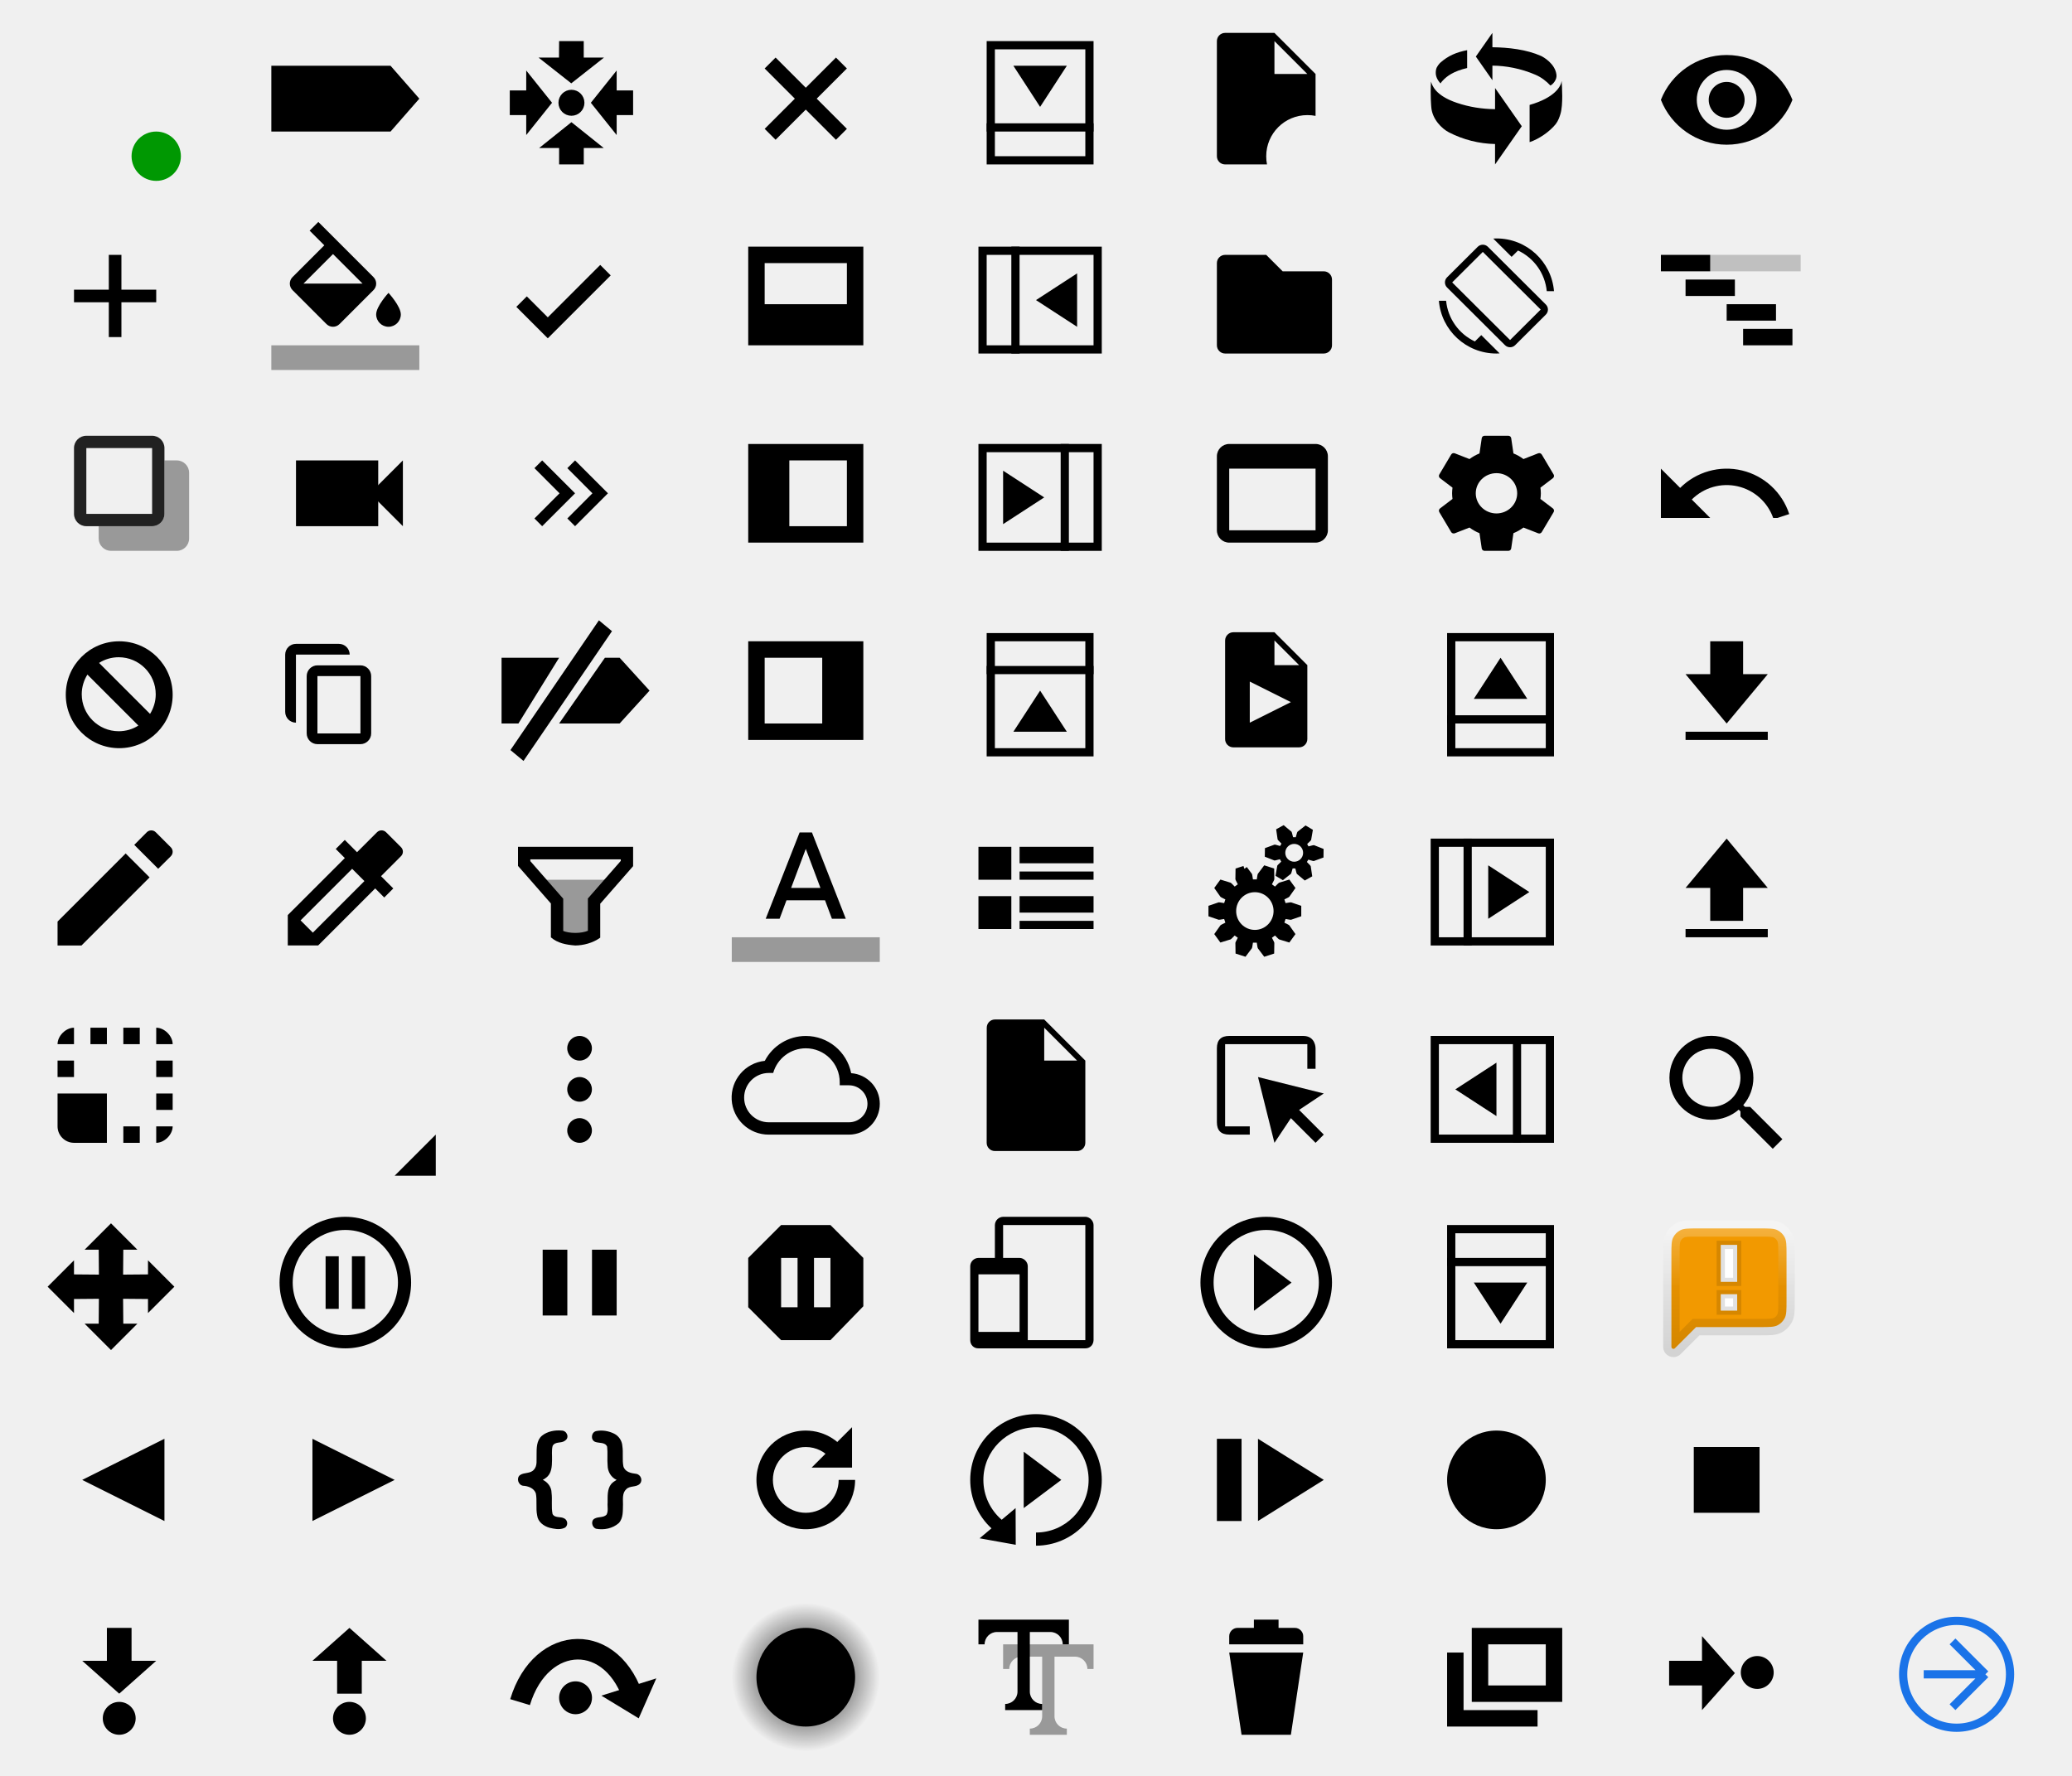
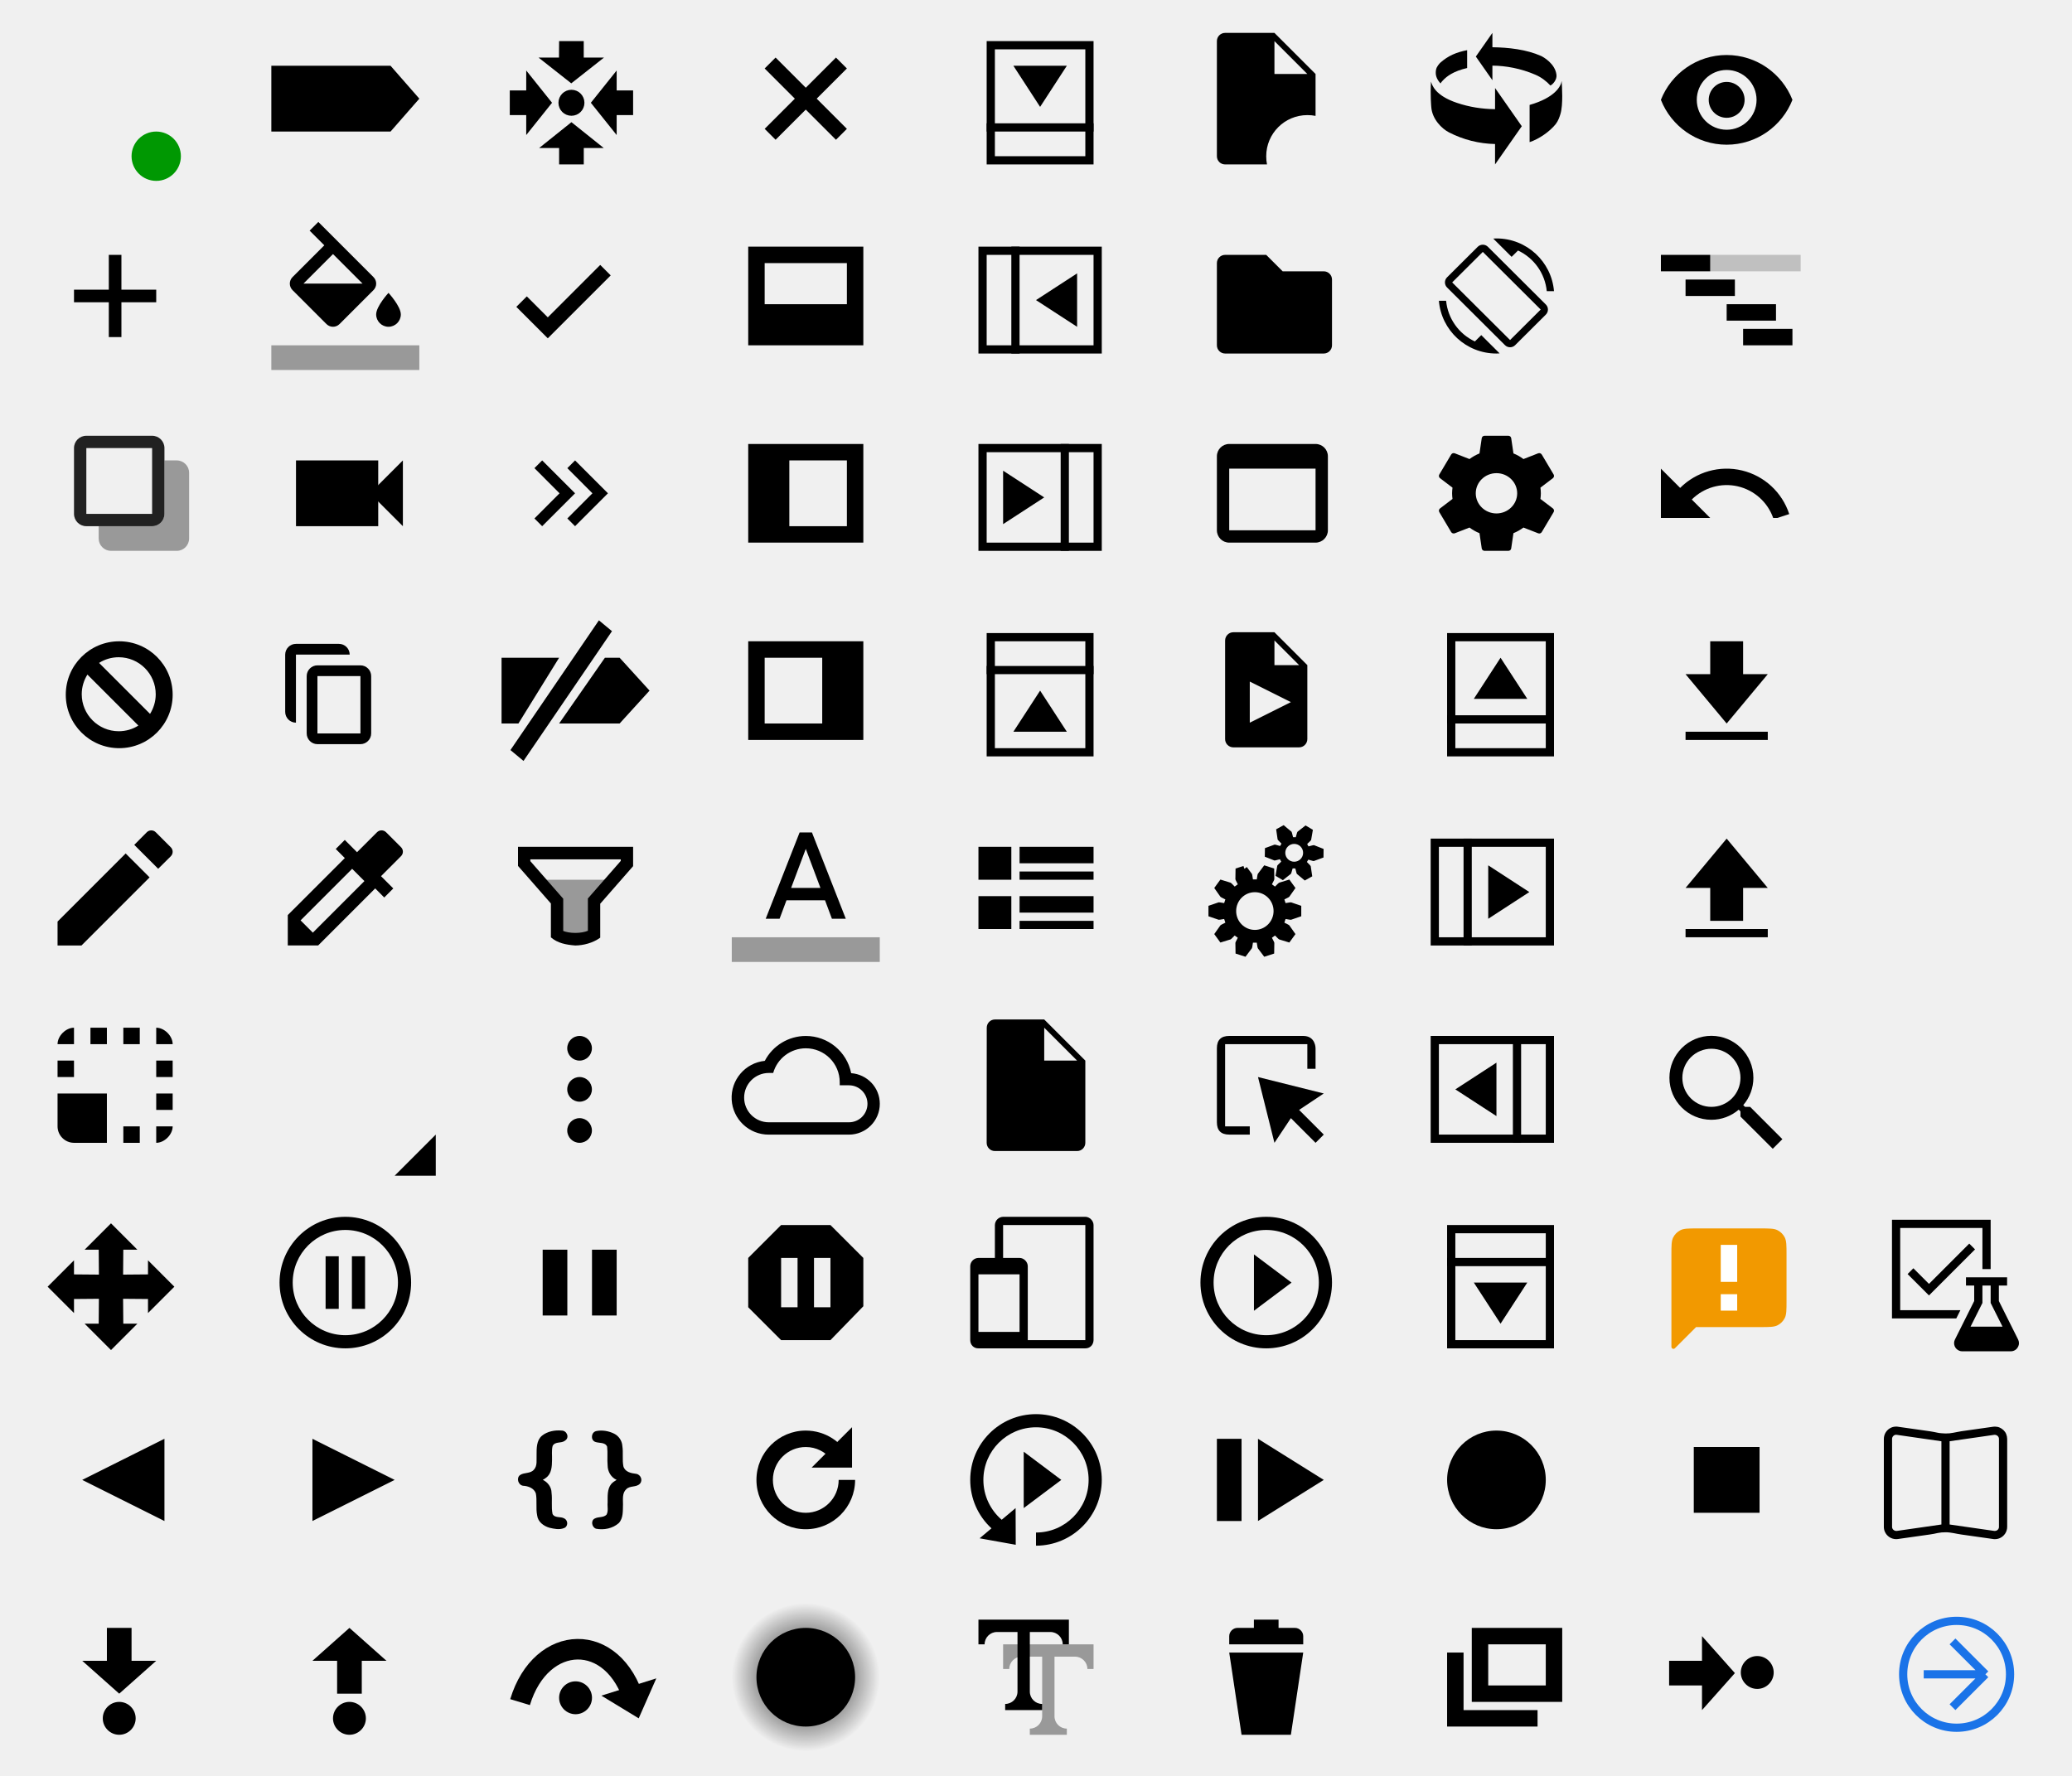
<svg xmlns="http://www.w3.org/2000/svg" xmlns:xlink="http://www.w3.org/1999/xlink" width="252" height="216">
-   <defs>
-     <linearGradient gradientUnits="userSpaceOnUse" y2="17.647" x2="10" y1="3" x1="10" id="c">
-       <stop stop-opacity="0" />
-       <stop offset="1" />
-     </linearGradient>
-     <linearGradient gradientUnits="userSpaceOnUse" y2="17.647" x2="10" y1="3" x1="10" id="d">
-       <stop stop-color="#fff" />
-       <stop stop-opacity="0" stop-color="#fff" offset=".495" />
-       <stop stop-opacity="0" stop-color="#fff" offset="1" />
-     </linearGradient>
-   </defs>
  <g transform="translate(-322 -72)">
    <circle transform="translate(326 74)" cx="15" cy="17" r="3" fill="#009802" />
    <path d="M329 77h18v18h-18z" fill="none" />
    <path d="M327.25 75.25h20v20h-20z" fill="none" />
    <path d="M325.12 73.125h20v20h-20z" fill="none" />
  </g>
  <path d="M51 12l-3.5-4H33v8h14.5M14.767 31h-1.534v4.233H9v1.534h4.233V41h1.534v-4.233H19v-1.534h-4.233z" />
  <path d="M33 27h18v18H33z" fill="none" />
  <path d="M45.42 33.7l-6.705-6.705-1.058 1.057 1.786 1.785L35.58 33.7a1.118 1.118 0 000 1.59l4.125 4.125c.218.217.51.33.795.33.285 0 .578-.113.795-.33l4.125-4.125a1.118 1.118 0 000-1.59zm-8.512.795l3.592-3.593 3.592 3.593zm10.341 1.125s-1.5 1.627-1.5 2.625c0 .825.675 1.5 1.5 1.5s1.5-.675 1.5-1.5c0-.998-1.5-2.625-1.5-2.625z" />
  <path d="M33 42h18v3H33z" fill-opacity=".36" />
  <path d="M7 51h18v18H7z" fill="none" />
  <path d="M20 56h1.494c.832 0 1.506.672 1.506 1.506v7.987c0 .832-.672 1.507-1.506 1.507h-7.987A1.505 1.505 0 0112 65.493V64h6.494c.835 0 1.506-.675 1.506-1.507V56z" fill-opacity=".36" />
  <path d="M10.5 53c-.831 0-1.5.669-1.5 1.5v8c0 .831.669 1.5 1.5 1.5h8c.831 0 1.5-.669 1.5-1.5v-8c0-.831-.669-1.5-1.5-1.5zm0 1.5h8v8h-8z" fill="#212121" />
  <path d="M37 57h8v6h-8z" stroke-miterlimit="4.2" stroke="#000" stroke-width="2" />
  <path d="M45 60l4-4v8" />
  <g stroke="#000">
    <path d="M70.58 12.5a1.08 1.08 0 11-2.16 0 1.08 1.08 0 112.16 0z" fill-rule="evenodd" stroke-width="1" />
    <path d="M69.48 9.5l2.54-2h-1.524v-2h-2l-.016 2h-1.54zM72.5 12.5l2 2.5v-1.5h2v-2h-2V10zM69.5 15.5l-2.5 2h1.5v2h2v-2H72zM66.5 12.5l-2-2.5v1.5h-2v2h2V15z" />
  </g>
  <g fill-rule="evenodd">
    <path d="M60.308 28.525H76.54v16.232H60.308z" fill="none" />
    <path d="M64.072 36.049l-1.275 1.275 3.826 3.825 7.652-7.651L73 32.222 66.623 38.6z" />
  </g>
  <path d="M65.94 56l-.94.94L68.053 60 65 63.06l.94.94 4-4z" />
  <path d="M69.94 56l-.94.94L72.053 60 69 63.06l.94.94 4-4zM14.44 88.94c-2.48 0-4.5-2.02-4.5-4.5 0-.88.26-1.7.69-2.39l6.2 6.2c-.69.44-1.51.69-2.39.69m4.5-4.5c0 .88-.26 1.7-.69 2.39l-6.2-6.2c.69-.44 1.51-.69 2.39-.69 2.48 0 4.5 2.02 4.5 4.5M14.5 78a6.5 6.5 0 100 13 6.5 6.5 0 000-13" />
  <g fill-rule="evenodd">
    <path d="M32.071 76.568h15.688v15.688H32.07z" fill="none" />
    <path d="M42.53 79.618a1.312 1.312 0 00-1.313-1.307h-5.219c-.723 0-1.312.587-1.312 1.313v6.961c0 .725.584 1.31 1.307 1.313v-8.28zm-5.23 2.62c0-.725.59-1.312 1.313-1.312h5.218c.726 0 1.313.585 1.313 1.312V89.2c0 .725-.59 1.312-1.313 1.312h-5.218A1.312 1.312 0 0137.3 89.2zm1.307-.005h5.23v6.972h-5.23z" />
  </g>
  <path d="M79 84l-3.64-4h-1.79L68 88h7.36zM61 80v8h2.05L68 80zM63.67 92.55l-1.59-1.32 10.76-15.78 1.59 1.32z" />
  <path d="M54 72h24v24H54z" fill="none" />
  <path d="M54 72h24v24H54zm0 0h24v24H54zm0 0h24v24H54zm0 0h24v24H54z" fill="none" />
  <path d="M54 72h24v24H54z" fill="none" />
  <path d="M54 72h24v24H54z" fill="none" />
  <path d="M54 72h24v24H54z" fill="none" />
  <path d="M103 8.33L101.67 7 98 10.67 94.33 7 93 8.33 96.67 12 93 15.67 94.33 17 98 13.33l3.67 3.67 1.33-1.33L99.33 12zM103 37H93v-5h10zm-12 5h14V30H91zM96 64h7v-8h-7zm9 2H91V54h14zM100 88h-7v-8h7zm-9 2h14V78H91zM7 112.089v2.91h2.91l8.284-8.283-2.91-2.91zm13.769-7.939a.771.771 0 000-1.1l-1.82-1.82a.771.771 0 00-1.1 0l-1.52 1.53 2.91 2.91 1.53-1.52zM48.77 103.04l-1.816-1.816a.78.78 0 00-1.1 0l-2.43 2.43-1.49-1.493-1.1 1.1 1.104 1.105L35 111.301v3.695h3.694l6.938-6.939 1.1 1.105 1.1-1.1-1.492-1.494 2.43-2.431a.768.768 0 000-1.097zm-10.721 10.4l-1.493-1.493 6.272-6.274 1.493 1.493-6.272 6.274z" />
  <path d="M66 107l2 3v4h4v-4l2-3z" opacity=".5" fill="#424242" />
  <path d="M68.5 113.23c.32.13.84.24 1.47.24.59 0 1.14-.1 1.53-.26v-3.93l4-4.57v-.19h-11v.22l4 4.57v3.93zm1.47 1.77c-1.16-.09-2.15-.29-2.97-.99v-4.12l-4-4.57V103h14v2.35l-4 4.57v4.13c-.92.67-2.1.94-3.03.95" />
  <path d="M89 99h18v18H89z" fill="none" />
  <path d="M89 114h18v3H89z" fill-opacity=".36" />
  <path d="M97.25 101.25l-4.125 10.5h1.688l.84-2.25h4.687l.84 2.25h1.688l-4.118-10.5zM96.215 108L98 103.252 99.785 108z" />
  <path d="M120.5 19.5v-14h12v14z" fill="none" stroke="#000" />
  <path d="M126.5 13l-3.25-5h6.5M120 16v-1h13v1z" />
  <path d="M119.5 30.5h14v12h-14z" fill="none" stroke="#000" />
  <path d="M126 36.5l5-3.25v6.5M123 30h1v13h-1z" />
  <path d="M133.5 54.5h-14v12h14z" fill="none" stroke="#000" />
  <path d="M127 60.5l-5-3.25v6.5M130 54h-1v13h1z" />
  <path d="M120.5 77.5v14h12v-14z" fill="none" stroke="#000" />
  <path d="M126.5 84l-3.25 5h6.5M120 81v1h13v-1zM123 107h-4v-4h4zM133 105h-9v-2h9zM133 107h-9v-1h9zM133 111h-9v-2h9zM123 113h-4v-4h4zM133 113h-9v-1h9zM21 133h-2v2h2zM21 137h-2v2c1 0 2-1 2-2zM21 129h-2v2h2zM19 125v2h2c0-1-1-2-2-2zM9 139h4v-6H7v4c0 1.1.9 2 2 2zM9 129H7v2h2zM17 125h-2v2h2zM17 137h-2v2h2zM9 125c-1 0-2 1-2 2h2zM13 125h-2v2h2zM53 143v-5l-5 5z" />
  <g fill-rule="evenodd">
    <path d="M71.989 127.5a1.5 1.5 0 11-3 0 1.5 1.5 0 113 0zM71.989 132.5a1.5 1.5 0 11-3 0 1.5 1.5 0 113 0zM71.989 137.5a1.5 1.5 0 11-3 0 1.5 1.5 0 113 0z" />
  </g>
  <path d="M88 123h18v18H88z" fill="none" />
  <path d="M103.52 130.53a5.625 5.625 0 00-5.516-4.526 5.63 5.63 0 00-4.988 3.026 4.499 4.499 0 00.487 8.974h9.75c2.07 0 3.75-1.68 3.75-3.75 0-1.98-1.54-3.585-3.483-3.724zm-.266 5.974h-9.75a3 3 0 110-6h.532a4.127 4.127 0 013.968-3 4.123 4.123 0 014.125 4.125v.375h1.125a2.252 2.252 0 012.25 2.25 2.252 2.252 0 01-2.25 2.25zM121 124c-.55 0-.99.45-.99 1l-.01 14c0 .55.44 1 1 1h10c.55 0 1-.45 1-1v-10l-5-5zm6 5v-4l4 4z" />
  <path d="M117 123h18v18h-18zM147 5h18v18h-18z" fill="none" />
  <path d="M145.25 3.25h20v20h-20z" fill="none" />
  <path d="M143.12 1.125h20v20h-20z" fill="none" />
  <path d="M149 4c-.55 0-1 .45-1 1v14c0 .55.44 1 1 1h5.094a5.022 5.022 0 01-.094-1 5 5 0 015-5c.343 0 .677.028 1 .094V9l-5-5h-6zm6 1l4 4h-4z" />
  <path d="M145 28h18v18h-18z" fill="none" />
  <path d="M156 33l-2-2h-5c-.55 0-1 .45-1 1v10c0 .55.45 1 1 1h12c.55 0 1-.45 1-1v-8c0-.55-.45-1-1-1z" />
  <path d="M160 54h-10.5a1.5 1.5 0 00-1.5 1.5v9a1.5 1.5 0 001.5 1.5H160c.825 0 1.5-.675 1.5-1.5v-9A1.5 1.5 0 00160 54zm0 10.5h-10.5V57H160z" fill="#010101" />
  <path d="M144.97 51.07h18v18h-18z" fill="none" />
  <path d="M155 76.9h-5.005c-.54 0-.995.45-.995 1.007v11.986a1 1 0 00.995 1.007h8.01c.54 0 .995-.451.995-1.007V80.9l-4-4zm3 4h-3v-3zm-6 2l5 2.5-5 2.5z" />
  <g stroke="#000">
    <path d="M151.343 105.675l-.712.23-.015.975.024.065.37.724-.882.641-.575-.577-.053-.041-.932-.287-.44.605.56.797.057.039.727.367-.338 1.039-.805-.129-.067-.003-.923.315v.75l.923.316.067-.003.805-.13.338 1.038-.727.369-.056.037-.562.798.44.605.933-.287.053-.043.575-.576.883.64-.372.727-.023.062.015.976.712.23.586-.778.018-.066.125-.805h1.092l.126.805.018.066.585.778.713-.23.014-.976-.022-.062-.372-.727.883-.64.575.576.052.043.933.287.44-.605-.562-.798-.055-.037-.726-.369.336-1.038.805.13.067.003.923-.317v-.749l-.923-.315-.067.003-.805.129-.336-1.039.726-.367.055-.039.562-.797-.44-.605-.933.288-.052.041-.575.577-.883-.641.372-.725.022-.064-.014-.975-.713-.23-.585.78-.018.064-.126.805h-1.092l-.125-.806-.02-.067-.584-.777m1.275 2.477a2.64 2.657 0 012.64 2.657 2.64 2.657 0 01-2.64 2.659 2.64 2.657 0 01-2.639-2.659 2.64 2.657 0 012.639-2.657z" stroke-width=".729" />
    <path d="M156.08 100.757l-.516.287.136.935.023.029.542.554-.428.722-.746-.214-.037-.005-.887.323-.009.589.879.35.037-.005.751-.193.411.73-.56.541-.023.028-.16.931.503.302.74-.585.015-.035.214-.747.833.012.19.752.012.035.725.607.514-.288-.138-.933-.022-.03-.54-.558.427-.717.747.212.037.007.89-.325.007-.59-.88-.348-.037.004-.752.193-.408-.731.56-.54.022-.028.162-.932-.507-.302-.742.586-.014.036-.209.745-.833-.01-.193-.753-.012-.035zm1.322 1.558a1.413 1.413 0 011.413 1.413 1.413 1.413 0 01-1.413 1.412 1.413 1.413 0 01-1.412-1.412 1.413 1.413 0 011.412-1.413z" stroke-width=".655" />
  </g>
  <g fill="none">
    <path d="M146 124h16v16h-16z" opacity=".5" />
    <path d="M152 138h-2.5c-1 0-1.5-.5-1.5-1.5v-9c0-1 .5-1.5 1.5-1.5h9c1.5 0 1.5 1.468 1.5 1.5v2.5h-1v-3h-10v10h3zm9-5l-3 2 3 3-1 1-3-3-2 3-2-8z" fill="#000" />
  </g>
  <path d="M12.5 151.5h-1l2-2 2 2h-1s-.035 4.638-.035 4.035l4.035-.034v-1l2 2-2 2v-1l-4.035-.034.035 4.034h1l-2 2-2-2h1l.034-4.034-4.034.034v1l-2-2 2-2v1l4.034.034z" stroke="#000" />
  <path d="M39.6 159.2h1.6v-6.4h-1.6zM42 148c-4.42 0-8 3.58-8 8s3.58 8 8 8 8-3.58 8-8-3.58-8-8-8zm0 14.4a6.408 6.408 0 01-6.4-6.4c0-3.528 2.872-6.4 6.4-6.4 3.528 0 6.4 2.872 6.4 6.4 0 3.528-2.872 6.4-6.4 6.4zm.8-3.2h1.6v-6.4h-1.6zM69 160h-3v-8h3zM75 160h-3v-8h3zM101 159h-2v-6h2zm-4 0h-2v-6h2zm4-10h-6l-4 4v6l4 4h6l4-4.12V153z" />
  <g font-weight="400" font-family="Sans">
    <path d="M121 149v5l3.343.531-.015 8.047L123 163c.006.593.44 1.011 1 1h8c.579.002.982-.427 1-1v-14c-.01-.535-.482-.997-1-1h-10a1.026 1.026 0 00-1 1zm1 0h10v14h-8l.718-.422.094-8.422L122 154v-1z" overflow="visible" style="line-height:normal;text-indent:0;text-transform:none" />
    <path d="M118 154v9c.006.593.44 1.011 1 1h5c.579.002.982-.427 1-1v-9c-.01-.535-.482-.997-1-1h-5a1.026 1.026 0 00-1 1zm1 1h5v7h-5z" overflow="visible" style="line-height:normal;text-indent:0;text-transform:none" />
  </g>
  <path d="M146 156c0 4.42 3.58 8 8 8s8-3.58 8-8-3.58-8-8-8-8 3.58-8 8zm8 6.4a6.408 6.408 0 01-6.4-6.4c0-3.528 2.872-6.4 6.4-6.4 3.528 0 6.4 2.872 6.4 6.4 0 3.528-2.872 6.4-6.4 6.4zm-1.493-2.971l4.571-3.429-4.571-3.429v6.857zM10 180l10-5v10M48 180l-10-5v10M66.01 179.99c.61.28 1.07.9 1.07 1.58.11.85-.05 1.72.12 2.57.27.54 1 .28 1.43.55.49.24.48 1.01-.06 1.18-.56.22-1.18.08-1.74-.05-.71-.2-1.41-.72-1.5-1.5-.18-.89.01-1.8-.16-2.68-.22-.64-.94-.9-1.57-.93-.58-.1-.83-.94-.35-1.3.51-.35 1.26-.14 1.69-.66.44-.48.29-1.18.32-1.78 0-.81-.02-1.77.65-2.34.66-.54 1.58-.71 2.41-.63.63 0 .98.87.4 1.22-.44.37-1.2.06-1.51.65-.14.56-.05 1.15-.07 1.73-.01.75-.05 1.64-.72 2.13-.12.1-.26.19-.4.26M74.98 179.99c-.67-.3-1.08-1.02-1.08-1.75-.07-.76.03-1.52-.06-2.28-.24-.58-.98-.4-1.46-.59-.59-.24-.48-1.18.14-1.31.73-.15 1.52-.01 2.18.32.56.28.95.86.99 1.48.13.83-.03 1.68.13 2.5.2.68.94.83 1.54.9.56.07.86.8.46 1.21-.44.46-1.2.2-1.65.66-.51.46-.4 1.21-.4 1.83-.03.78.06 1.69-.52 2.3-.74.65-1.8.86-2.75.68-.52-.16-.69-1.01-.15-1.25.44-.23 1.02-.08 1.41-.45.26-.45.09-.98.14-1.47.01-.76-.07-1.63.43-2.26.18-.21.42-.37.66-.51" />
  <path d="M82 168h24v24H82z" fill="none" />
  <path d="M98 174c-3.31 0-6 2.69-6 6s2.69 6 6 6 6-2.69 6-6h-2a4 4 0 11-4-4c1.276 0 2.393.601 3.125 1.531h2.344A6.004 6.004 0 0098 174z" />
  <path d="M103.091 174.88v3.092h-3.092z" stroke="#000" stroke-width="1.068" />
-   <path d="M120.586 185.891a7.978 7.978 0 01-2.586-5.89c0-4.42 3.58-8 8-8s8 3.58 8 8-3.58 8-8 8v-1.6c3.528 0 6.4-2.873 6.4-6.4 0-3.529-2.872-6.4-6.4-6.4a6.408 6.408 0 00-6.4 6.4c0 1.935.865 3.673 2.228 4.848l1.692-1.42.015 4.463-4.392-.79 1.443-1.21zm3.92-2.462l4.572-3.429-4.571-3.428v6.857z" />
-   <g>
-     <path d="M161 180l-8-5v10M151 185h-3v-10h3z" />
-   </g>
+   <path d="M120.586 185.891a7.978 7.978 0 01-2.586-5.89c0-4.42 3.58-8 8-8s8 3.58 8 8-3.58 8-8 8v-1.6c3.528 0 6.4-2.873 6.4-6.4 0-3.529-2.872-6.4-6.4-6.4a6.408 6.408 0 00-6.4 6.4c0 1.935.865 3.673 2.228 4.848l1.692-1.42.015 4.463-4.392-.79 1.443-1.21zm3.92-2.462l4.572-3.429-4.571-3.428v6.857zM161 180l-8-5v10M151 185h-3v-10h3z" />
  <g>
    <path d="M175.2 10.15c.055-.113.153-.22.231-.306.546-.608 1.39-1.198 3.006-1.57V6.101c-1.294.252-2.315.669-3.304 1.56-.333.383-.506.624-.514 1.166-.007.443.177.886.581 1.322zm6.63 3.13c-1.616-.025-3.108-.257-4.622-.765-2.694-.903-3.029-2.17-3.17-2.593-.096 1.69.028 2.957.034 3.065.092 1.5 1.292 2.674 2.158 3.115a12.806 12.806 0 005.6 1.415v2.484l3.252-4.648-3.251-4.649zm-.322-5.297c1.616.01 3.453.339 5.245 1.113.735.318 1.328.79 1.808 1.305.332-.152.807-.73.741-1.292-.161-1.388-1.626-2.191-1.88-2.305-1.77-.79-3.975-1.035-5.914-1.058V4l-2.014 2.879 2.014 2.878V7.983zm8.423 1.866c-.082.648-.827 2.035-3.898 2.914v4.525c1.132-.368 2.465-1.296 3.18-2.2.29-.367.468-.874.576-1.241.333-1.123.187-3.314.142-3.998z" />
  </g>
  <g>
    <path d="M184.624 30.47a6.127 6.127 0 013.497 4.947H189C188.7 31.823 185.684 29 182 29l-.387.018 2.232 2.222.779-.77zm-3.661-.45a.876.876 0 00-1.242 0l-3.725 3.71a.867.867 0 000 1.238l7.04 7.011a.876.876 0 001.242 0l3.726-3.71a.867.867 0 000-1.236zm2.694 11.34l-7.04-7.01 3.725-3.71 7.041 7.01zm-4.282.17a6.119 6.119 0 01-3.497-4.947H175c.298 3.594 3.315 6.417 7 6.417l.386-.018-2.231-2.222-.78.77z" />
  </g>
  <g>
    <path d="M171.96 50.013h20v20h-20z" fill="none" />
    <path d="M175 53h18v18h-18z" fill="none" />
    <path d="M173.25 51.25h20v20h-20z" fill="none" />
    <path d="M171.12 49.125h20v20h-20z" fill="none" />
    <path d="M166 48h24v24h-24z" fill="none" />
    <path d="M187.35 60.686c.029-.224.05-.448.05-.686 0-.238-.021-.462-.05-.686l1.518-1.155a.347.347 0 00.087-.448l-1.44-2.422a.367.367 0 00-.439-.154l-1.791.7a5.295 5.295 0 00-1.217-.686l-.273-1.855a.348.348 0 00-.353-.294h-2.878a.348.348 0 00-.353.294l-.273 1.855a5.568 5.568 0 00-1.216.686l-1.792-.7a.356.356 0 00-.44.154l-1.439 2.422a.339.339 0 00.087.448l1.518 1.155c-.029.224-.05.455-.05.686 0 .231.021.462.05.686l-1.518 1.155a.347.347 0 00-.087.448l1.44 2.422c.086.154.28.21.439.154l1.792-.7c.374.28.777.511 1.216.686l.273 1.855a.348.348 0 00.353.294h2.878c.18 0 .331-.126.353-.294l.273-1.855a5.568 5.568 0 001.217-.686l1.792.7c.165.063.352 0 .438-.154l1.44-2.422a.347.347 0 00-.087-.448l-1.518-1.155zm-5.347 1.764c-1.389 0-2.519-1.099-2.519-2.45 0-1.351 1.13-2.45 2.52-2.45 1.388 0 2.518 1.099 2.518 2.45 0 1.351-1.13 2.45-2.519 2.45z" />
  </g>
  <g>
    <path d="M176.5 91.5v-14h12v14z" fill="none" stroke="#000" />
    <path d="M182.5 80l-3.25 5h6.5M176 88v-1h13v1z" />
  </g>
  <g>
    <path d="M174.5 102.5h14v12h-14z" fill="none" stroke="#000" />
    <path d="M186 108.5l-5-3.25v6.5M178 102h1v13h-1z" />
  </g>
  <g>
    <path d="M188.5 126.5h-14v12h14z" fill="none" stroke="#000" />
    <path d="M177 132.5l5-3.25v6.5M185 126h-1v13h1z" />
  </g>
  <g>
    <path d="M176.5 149.5v14h12v-14z" fill="none" stroke="#000" />
    <path d="M182.5 161l-3.25-5h6.5M176 153v1h13v-1z" />
  </g>
  <g>
    <path d="M176 180c0 3.31 2.69 6 6 6s6-2.69 6-6-2.69-6-6-6-6 2.69-6 6" />
  </g>
  <g>
    <path d="M12.5 209c0 1.1.9 2 2 2s2-.9 2-2-.9-2-2-2-2 .9-2 2M13 198v4h-3l4.5 4 4.5-4h-3v-4z" />
  </g>
  <g>
    <path d="M40.5 209c0 1.1.9 2 2 2s2-.9 2-2-.9-2-2-2-2 .9-2 2M42.5 198l-4.5 4h3v4h3v-4h3z" />
  </g>
  <g>
    <path d="M68 206.5c0 1.1.9 2 2 2s2-.9 2-2-.9-2-2-2-2 .9-2 2" />
    <path d="M63.25 207.03c2.55-8.43 11.4-8.73 13.94 0" fill="none" stroke="#000" stroke-width="2.5" />
    <path d="M77.68 209l-4.54-2.76 6.68-2.1" />
  </g>
  <g transform="translate(82 192)">
    <path transform="translate(-288 -24)" d="M295 36a9 9 0 1018.001-.001A9 9 0 00295 36" fill="url(#a)" />
    <path d="M10 12c0 3.31 2.69 6 6 6s6-2.69 6-6-2.69-6-6-6-6 2.69-6 6" />
    <defs>
      <radialGradient id="b" cx="0" cy="0" r="1" gradientTransform="matrix(18 0 0 -18 680 341)" gradientUnits="userSpaceOnUse">
        <stop offset="0" />
        <stop stop-opacity="0" offset="1" />
      </radialGradient>
      <radialGradient id="a" cx="0" cy="0" r="1" gradientTransform="matrix(9 0 0 9 304 36)" gradientUnits="userSpaceOnUse" xlink:href="#b" />
    </defs>
  </g>
  <g>
    <path d="M117 195h18v18h-18z" fill="none" />
    <path d="M132.25 203h.75v-3h-11v3h.75a1.5 1.5 0 011.5-1.5h2.5v7.25a1.5 1.5 0 01-1.5 1.5v.75h4.5v-.75a1.5 1.5 0 01-1.5-1.5v-7.25h2.5a1.5 1.5 0 011.5 1.5z" fill-opacity=".36" />
    <path d="M129.25 200h.75v-3h-11v3h.75a1.5 1.5 0 011.5-1.5h2.5v7.25a1.5 1.5 0 01-1.5 1.5v.75h4.5v-.75a1.5 1.5 0 01-1.5-1.5v-7.25h2.5a1.5 1.5 0 011.5 1.5z" />
  </g>
  <g>
    <path d="M149.5 201h9l-1.5 10h-6M157.5 198h-2v-1h-3v1h-2c-.55 0-1 .48-1 1v1h9v-1c0-.52-.45-1-1-1" />
  </g>
  <g>
    <path d="M178 201h-2v9h11v-2h-9z" />
    <path d="M181 200h7v5h-7zm-2-2v9h11v-9z" />
  </g>
  <g>
    <path d="M210 6.69c-3.636 0-6.742 2.263-8 5.455 1.258 3.193 4.364 5.455 8 5.455s6.742-2.262 8-5.455c-1.258-3.192-4.364-5.454-8-5.454zm0 9.092a3.638 3.638 0 01-3.636-3.637A3.638 3.638 0 01210 8.51a3.638 3.638 0 013.636 3.636A3.638 3.638 0 01210 15.782zm0-5.818a2.179 2.179 0 00-2.182 2.181c0 1.208.975 2.182 2.182 2.182a2.179 2.179 0 002.182-2.182A2.179 2.179 0 00210 9.964z" />
  </g>
  <g>
    <path d="M219 33h-11v-2h11z" opacity=".2" />
    <path d="M208 33h-6v-2h6zM211 36h-6v-2h6zM216 39h-6v-2h6zM218 42h-6v-2h6z" />
  </g>
  <text style="line-height:0%" x="12.356" y="231.559" font-weight="400" font-family="sans-serif" letter-spacing="0" word-spacing="0" fill="#b3b3b3">
    <tspan x="12.356" y="231.559" style="line-height:1.25" font-size="12">a</tspan>
  </text>
  <text style="line-height:0%" x="40.356" y="231.559" font-weight="400" font-family="sans-serif" letter-spacing="0" word-spacing="0" fill="#b3b3b3">
    <tspan x="40.356" y="231.559" style="line-height:1.25" font-size="12">b</tspan>
  </text>
  <text style="line-height:0%" x="68.356" y="231.559" font-weight="400" font-family="sans-serif" letter-spacing="0" word-spacing="0" fill="#b3b3b3">
    <tspan x="68.356" y="231.559" style="line-height:1.25" font-size="12">c</tspan>
  </text>
  <text style="line-height:0%" x="96.356" y="231.559" font-weight="400" font-family="sans-serif" letter-spacing="0" word-spacing="0" fill="#b3b3b3">
    <tspan x="96.356" y="231.559" style="line-height:1.25" font-size="12">d</tspan>
  </text>
  <text style="line-height:0%" x="124.356" y="231.559" font-weight="400" font-family="sans-serif" letter-spacing="0" word-spacing="0" fill="#b3b3b3">
    <tspan x="124.356" y="231.559" style="line-height:1.25" font-size="12">e</tspan>
  </text>
  <text style="line-height:0%" x="152.356" y="231.559" font-weight="400" font-family="sans-serif" letter-spacing="0" word-spacing="0" fill="#b3b3b3">
    <tspan x="152.356" y="231.559" style="line-height:1.25" font-size="12">f</tspan>
  </text>
  <text style="line-height:0%" x="180.356" y="231.559" font-weight="400" font-family="sans-serif" letter-spacing="0" word-spacing="0" fill="#b3b3b3">
    <tspan x="180.356" y="231.559" style="line-height:1.25" font-size="12">g</tspan>
  </text>
  <text style="line-height:0%" x="208.356" y="231.559" font-weight="400" font-family="sans-serif" letter-spacing="0" word-spacing="0" fill="#b3b3b3">
    <tspan x="208.356" y="231.559" style="line-height:1.25" font-size="12">h</tspan>
  </text>
  <text style="line-height:0%" x="-15.644" y="207.559" font-weight="400" font-family="sans-serif" letter-spacing="0" word-spacing="0" fill="#b3b3b3">
    <tspan x="-15.644" y="207.559" style="line-height:1.25" font-size="12">1</tspan>
  </text>
  <text style="line-height:0%" x="-15.644" y="183.559" font-weight="400" font-family="sans-serif" letter-spacing="0" word-spacing="0" fill="#b3b3b3">
    <tspan x="-15.644" y="183.559" style="line-height:1.25" font-size="12">2</tspan>
  </text>
  <text style="line-height:0%" x="-15.644" y="159.559" font-weight="400" font-family="sans-serif" letter-spacing="0" word-spacing="0" fill="#b3b3b3">
    <tspan x="-15.644" y="159.559" style="line-height:1.25" font-size="12">3</tspan>
  </text>
  <text style="line-height:0%" x="-15.644" y="135.559" font-weight="400" font-family="sans-serif" letter-spacing="0" word-spacing="0" fill="#b3b3b3">
    <tspan x="-15.644" y="135.559" style="line-height:1.25" font-size="12">4</tspan>
  </text>
  <text style="line-height:0%" x="-15.644" y="111.559" font-weight="400" font-family="sans-serif" letter-spacing="0" word-spacing="0" fill="#b3b3b3">
    <tspan x="-15.644" y="111.559" style="line-height:1.25" font-size="12">5</tspan>
  </text>
  <text style="line-height:0%" x="-15.644" y="87.559" font-weight="400" font-family="sans-serif" letter-spacing="0" word-spacing="0" fill="#b3b3b3">
    <tspan x="-15.644" y="87.559" style="line-height:1.25" font-size="12">6</tspan>
  </text>
  <text style="line-height:0%" x="-15.644" y="63.559" font-weight="400" font-family="sans-serif" letter-spacing="0" word-spacing="0" fill="#b3b3b3">
    <tspan x="-15.644" y="63.559" style="line-height:1.25" font-size="12">7</tspan>
  </text>
  <text style="line-height:0%" x="-15.644" y="39.559" font-weight="400" font-family="sans-serif" letter-spacing="0" word-spacing="0" fill="#b3b3b3">
    <tspan x="-15.644" y="39.559" style="line-height:1.25" font-size="12">8</tspan>
  </text>
  <text style="line-height:0%" x="-15.644" y="15.559" font-weight="400" font-family="sans-serif" letter-spacing="0" word-spacing="0" fill="#b3b3b3">
    <tspan x="-15.644" y="15.559" style="line-height:1.25" font-size="12">9</tspan>
  </text>
  <g fill="none">
    <path fill="none" d="M200 50h20v20h-20z" />
    <path d="M204.343 59.343a8.004 8.004 0 0113.267 3.184l-1.455.473h-.496a6.002 6.002 0 00-9.902-2.243L208 63h-6v-6z" fill="#000" />
  </g>
  <path d="M215 82h-3v-4h-4v4h-3l5 6zm-10 7v1h10v-1z" />
  <path d="M196 72h24v24h-24z" fill="none" />
  <path d="M210 102l-5 6h3v4h4v-4h3zm-5 11v1h10v-1zM206 176h8v8h-8z" />
  <g>
    <path d="M212.857 134.628h-.62l-.22-.212a5.083 5.083 0 001.233-3.322 5.106 5.106 0 10-5.106 5.105 5.083 5.083 0 003.323-1.233l.212.22v.62l3.927 3.92 1.17-1.17zm-4.713 0a3.53 3.53 0 01-3.534-3.534 3.53 3.53 0 013.534-3.535 3.53 3.53 0 013.535 3.535 3.53 3.53 0 01-3.535 3.534z" />
    <path d="M200.682 123.632h18.852v18.851h-18.852z" fill="none" />
  </g>
  <path d="M211.72 203.423c0 1.1.9 2 2 2s2-.9 2-2-.9-2-2-2-2 .9-2 2" />
  <g>
    <path d="M211 203.5l-4-4.5v3h-4v3h4v3z" />
  </g>
  <g fill="none">
    <path d="M203.498 150.505c-.218.428-.218.988-.218 2.108v5.6a104.578 104.578 0 000 .45v5.146c0 .223.269.335.426.177l2.574-2.573h7.8c1.12 0 1.68 0 2.108-.218a2 2 0 00.874-.874c.218-.428.218-.988.218-2.108v-5.6c0-1.12 0-1.68-.218-2.108a2 2 0 00-.874-.874c-.428-.218-.988-.218-2.108-.218h-7.6c-1.12 0-1.68 0-2.108.218a2 2 0 00-.874.874z" clip-rule="evenodd" fill="#f29900" fill-rule="evenodd" />
-     <path mask="url(#path-2-inside-1)" d="M3.218 4.092l-.891-.454zm-.217 8.14l.997.068.003-.036v-.035zm.426 5.341l-.707-.707zM6 15v-1h-.414l-.293.293zm9.908-.218l-.454-.891zm.874-.874l-.891-.454zm0-9.816l-.891.454zm-.874-.874l-.454.891zm-11.816 0l-.454-.891zM4 6.2c0-.577 0-.949.024-1.232.022-.272.06-.373.085-.422l-1.782-.908c-.193.378-.264.772-.296 1.167C1.999 5.189 2 5.656 2 6.2zm0 5.6V6.2H2v5.6zm0 .429V11.8H2v.437zm0 .021c0 .017 0 .034-.002.05l-1.995-.134A1.251 1.251 0 002 12.25zm0 5.146V12.25H2v5.146zm-1.28-.53a.75.75 0 011.28.53H2c0 1.114 1.346 1.672 2.134.884zm2.573-2.573L2.72 16.866l1.414 1.414 2.573-2.573zM6.2 14H6v2h.2zm7.6 0H6.2v2h7.6zm1.654-.109c-.05.025-.15.063-.422.085C14.75 14 14.377 14 13.8 14v2c.544 0 1.011 0 1.395-.03.395-.033.789-.104 1.167-.297zm.437-.437a1 1 0 01-.437.437l.908 1.782a3 3 0 001.311-1.311zM16 11.8c0 .577 0 .949-.024 1.232-.022.272-.06.373-.085.422l1.782.908c.193-.378.264-.772.296-1.167.032-.384.031-.851.031-1.395zm0-5.6v5.6h2V6.2zm-.109-1.654c.025.05.063.15.085.422C16 5.25 16 5.623 16 6.2h2c0-.544 0-1.011-.03-1.395-.033-.395-.104-.789-.297-1.167zm-.437-.437a1 1 0 01.437.437l1.782-.908a3 3 0 00-1.311-1.311zM13.8 4c.577 0 .949 0 1.232.024.272.022.373.06.422.085l.908-1.782c-.378-.193-.772-.264-1.167-.296C14.811 1.999 14.344 2 13.8 2zM6.2 4h7.6V2H6.2zm-1.654.109c.05-.025.15-.063.422-.085C5.25 4 5.623 4 6.2 4V2c-.544 0-1.011 0-1.395.03-.395.033-.789.104-1.167.297zm-.437.437a1 1 0 01.437-.437l-.908-1.782a3 3 0 00-1.311 1.311z" fill="url(#c)" fill-opacity=".12" transform="translate(200.28 146.413)" />
-     <path mask="url(#path-2-inside-1)" d="M3.218 4.092l-.891-.454zm-.217 8.14l.997.068.003-.036v-.035zm.426 5.341l-.707-.707zM6 15v-1h-.414l-.293.293zm9.908-.218l-.454-.891zm.874-.874l-.891-.454zm0-9.816l-.891.454zm-.874-.874l-.454.891zm-11.816 0l-.454-.891zM4 6.2c0-.577 0-.949.024-1.232.022-.272.06-.373.085-.422l-1.782-.908c-.193.378-.264.772-.296 1.167C1.999 5.189 2 5.656 2 6.2zm0 5.6V6.2H2v5.6zm0 .429V11.8H2v.437zm0 .021c0 .017 0 .034-.002.05l-1.995-.134A1.251 1.251 0 002 12.25zm0 5.146V12.25H2v5.146zm-1.28-.53a.75.75 0 011.28.53H2c0 1.114 1.346 1.672 2.134.884zm2.573-2.573L2.72 16.866l1.414 1.414 2.573-2.573zM6.2 14H6v2h.2zm7.6 0H6.2v2h7.6zm1.654-.109c-.05.025-.15.063-.422.085C14.75 14 14.377 14 13.8 14v2c.544 0 1.011 0 1.395-.03.395-.033.789-.104 1.167-.297zm.437-.437a1 1 0 01-.437.437l.908 1.782a3 3 0 001.311-1.311zM16 11.8c0 .577 0 .949-.024 1.232-.022.272-.06.373-.085.422l1.782.908c.193-.378.264-.772.296-1.167.032-.384.031-.851.031-1.395zm0-5.6v5.6h2V6.2zm-.109-1.654c.025.05.063.15.085.422C16 5.25 16 5.623 16 6.2h2c0-.544 0-1.011-.03-1.395-.033-.395-.104-.789-.297-1.167zm-.437-.437a1 1 0 01.437.437l1.782-.908a3 3 0 00-1.311-1.311zM13.8 4c.577 0 .949 0 1.232.024.272.022.373.06.422.085l.908-1.782c-.378-.193-.772-.264-1.167-.296C14.811 1.999 14.344 2 13.8 2zM6.2 4h7.6V2H6.2zm-1.654.109c.05-.025.15-.063.422-.085C5.25 4 5.623 4 6.2 4V2c-.544 0-1.011 0-1.395.03-.395.033-.789.104-1.167.297zm-.437.437a1 1 0 01.437-.437l-.908-1.782a3 3 0 00-1.311 1.311z" fill="url(#d)" fill-opacity=".24" transform="translate(200.28 146.413)" />
    <path d="M211.28 151.413h-2v4.5h2zm0 6h-2v2h2z" clip-rule="evenodd" fill="#fff" fill-rule="evenodd" />
-     <path mask="url(#path-4-outside-2)" d="M9 5v-.5h-.5V5zm2 0h.5v-.5H11zM9 9.5h-.5v.5H9zm2 0v.5h.5v-.5zM9 11v-.5h-.5v.5zm2 0h.5v-.5H11zm-2 2h-.5v.5H9zm2 0v.5h.5V13zM9 5.5h2v-1H9zm.5 4V5h-1v4.5zM11 9H9v1h2zm-.5-4v4.5h1V5zM9 11.5h2v-1H9zm.5 1.5v-2h-1v2zm1.5-.5H9v1h2zm-.5-1.5v2h1v-2z" fill="#000" fill-opacity=".12" transform="translate(200.28 146.413)" />
+     <path mask="url(#path-4-outside-2)" d="M9 5v-.5h-.5V5zm2 0h.5v-.5H11zM9 9.5h-.5v.5H9zm2 0v.5h.5v-.5zM9 11v-.5h-.5v.5zm2 0h.5v-.5H11zm-2 2h-.5v.5H9zm2 0v.5h.5V13zM9 5.5h2v-1H9zm.5 4V5h-1v4.5zM11 9H9v1h2zm-.5-4v4.5h1V5zM9 11.5h2v-1H9zm.5 1.5v-2h-1v2zm1.5-.5H9v1h2zm-.5-1.5v2h1v-2z" transform="translate(200.28 146.413)" />
+     <path d="M66.17-44.386v10.688a1.504 1.504 0 01-.915 1.383 1.472 1.472 0 01-.586.117h-.102a.46.46 0 01-.109-.016l-3.86-.547a7.801 7.801 0 01-.507-.086 13.884 13.884 0 00-.906-.156 3.795 3.795 0 00-.516-.031 4.56 4.56 0 00-.969.093 64.34 64.34 0 01-.445.094 7.52 7.52 0 01-.516.086l-3.86.547a.722.722 0 01-.1.008.88.88 0 00-.11.008 1.505 1.505 0 01-1.383-.914 1.472 1.472 0 01-.117-.586v-10.688a1.505 1.505 0 01.906-1.383 1.44 1.44 0 01.586-.117h.11a.44.44 0 01.11.016l3.86.547c.186.026.355.054.506.086l.453.093c.151.032.302.053.453.063l.516.031a4.56 4.56 0 00.969-.093c.146-.032.294-.06.445-.087a32.6 32.6 0 00.516-.093l3.86-.547a.72.72 0 01.1-.008c.032 0 .07-.003.118-.008.208 0 .4.04.578.117.177.079.336.185.476.32.141.136.248.295.32.477.074.183.113.378.118.586zm-8 10.406v-10.124l-5.43-.782h-.03a.128.128 0 01-.04-.008.48.48 0 00-.353.149.49.49 0 00-.148.36v10.687c0 .14.05.258.148.351a.534.534 0 00.36.149h.062l5.43-.781zm7 .282v-10.688c0-.14-.05-.258-.149-.351a.534.534 0 00-.36-.149H64.6l-5.43.781v10.126l5.43.78h.062c.14 0 .26-.046.36-.14a.473.473 0 00.148-.36z" />
  </g>
  <g transform="translate(229.966 195.644)" fill="none" stroke="#1a73e8">
    <circle r="6.5" cy="8" cx="8" />
    <path d="M4 8h7.5m0 0l-4-4m4 4l-4 4" />
  </g>
  <text style="line-height:0%" x="234.898" y="231.559" font-weight="400" font-family="sans-serif" letter-spacing="0" word-spacing="0" fill="#b3b3b3">
    <tspan x="234.898" y="231.559" style="line-height:1.25" font-size="12">i</tspan>
  </text>
  <text style="line-height:0%" x="-15.644" y="15.559" font-weight="400" font-family="sans-serif" letter-spacing="0" word-spacing="0" fill="#b3b3b3">
    <tspan x="-15.644" y="15.559" style="line-height:1.25" font-size="12">9</tspan>
  </text>
+   <path d="M237.926 160.36h-7.82v-12h12v6h-1v-5h-10v10h7.32zm7.516 2.556c.073.146.11.294.11.445a.95.95 0 01-.079.383 1.11 1.11 0 01-.21.32.922.922 0 01-.321.219 1.005 1.005 0 01-.39.078h-5.892a.95.95 0 01-.383-.078 1.103 1.103 0 01-.32-.211.922.922 0 01-.22-.32.986.986 0 01.031-.836l2.337-4.672v-1.883h-.999v-1h5v1h-1v1.883zm-1.89-1.555l-1.446-2.883v-2.117h-1v2.117l-1.445 2.883h3.89zm-8.946-5.203l4.898-4.9.704.705-5.602 5.6-2.602-2.6.704-.704zM244.117 175.018v10.688a1.504 1.504 0 01-.914 1.383 1.472 1.472 0 01-.586.117h-.102a.46.46 0 01-.11-.016l-3.86-.547a7.801 7.801 0 01-.506-.086 13.884 13.884 0 00-.906-.156 3.795 3.795 0 00-.516-.031 4.56 4.56 0 00-.969.093 64.34 64.34 0 01-.445.094 7.52 7.52 0 01-.516.086l-3.86.547a.722.722 0 01-.1.008.88.88 0 00-.11.008 1.505 1.505 0 01-1.383-.914 1.472 1.472 0 01-.117-.586v-10.688a1.505 1.505 0 01.906-1.383 1.44 1.44 0 01.586-.117h.11a.44.44 0 01.109.016l3.86.547c.187.026.356.054.507.086l.453.093c.15.032.302.053.453.063l.516.031a4.56 4.56 0 00.969-.093c.146-.032.294-.06.445-.087a32.6 32.6 0 00.516-.093l3.86-.547a.72.72 0 01.1-.008c.032 0 .07-.003.118-.008.208 0 .4.04.578.117.177.079.336.185.476.32.14.136.248.295.32.477.074.183.113.378.118.586zm-8 10.406V175.3l-5.43-.782h-.03a.128.128 0 01-.04-.008.48.48 0 00-.352.149.49.49 0 00-.148.36v10.687c0 .14.05.258.148.351a.534.534 0 00.36.149h.062l5.43-.781zm7 .282v-10.688c0-.14-.05-.258-.148-.351a.534.534 0 00-.36-.149h-.062l-5.43.781v10.126l5.43.78h.062c.14 0 .26-.046.36-.14a.473.473 0 00.148-.36z" />
</svg>
